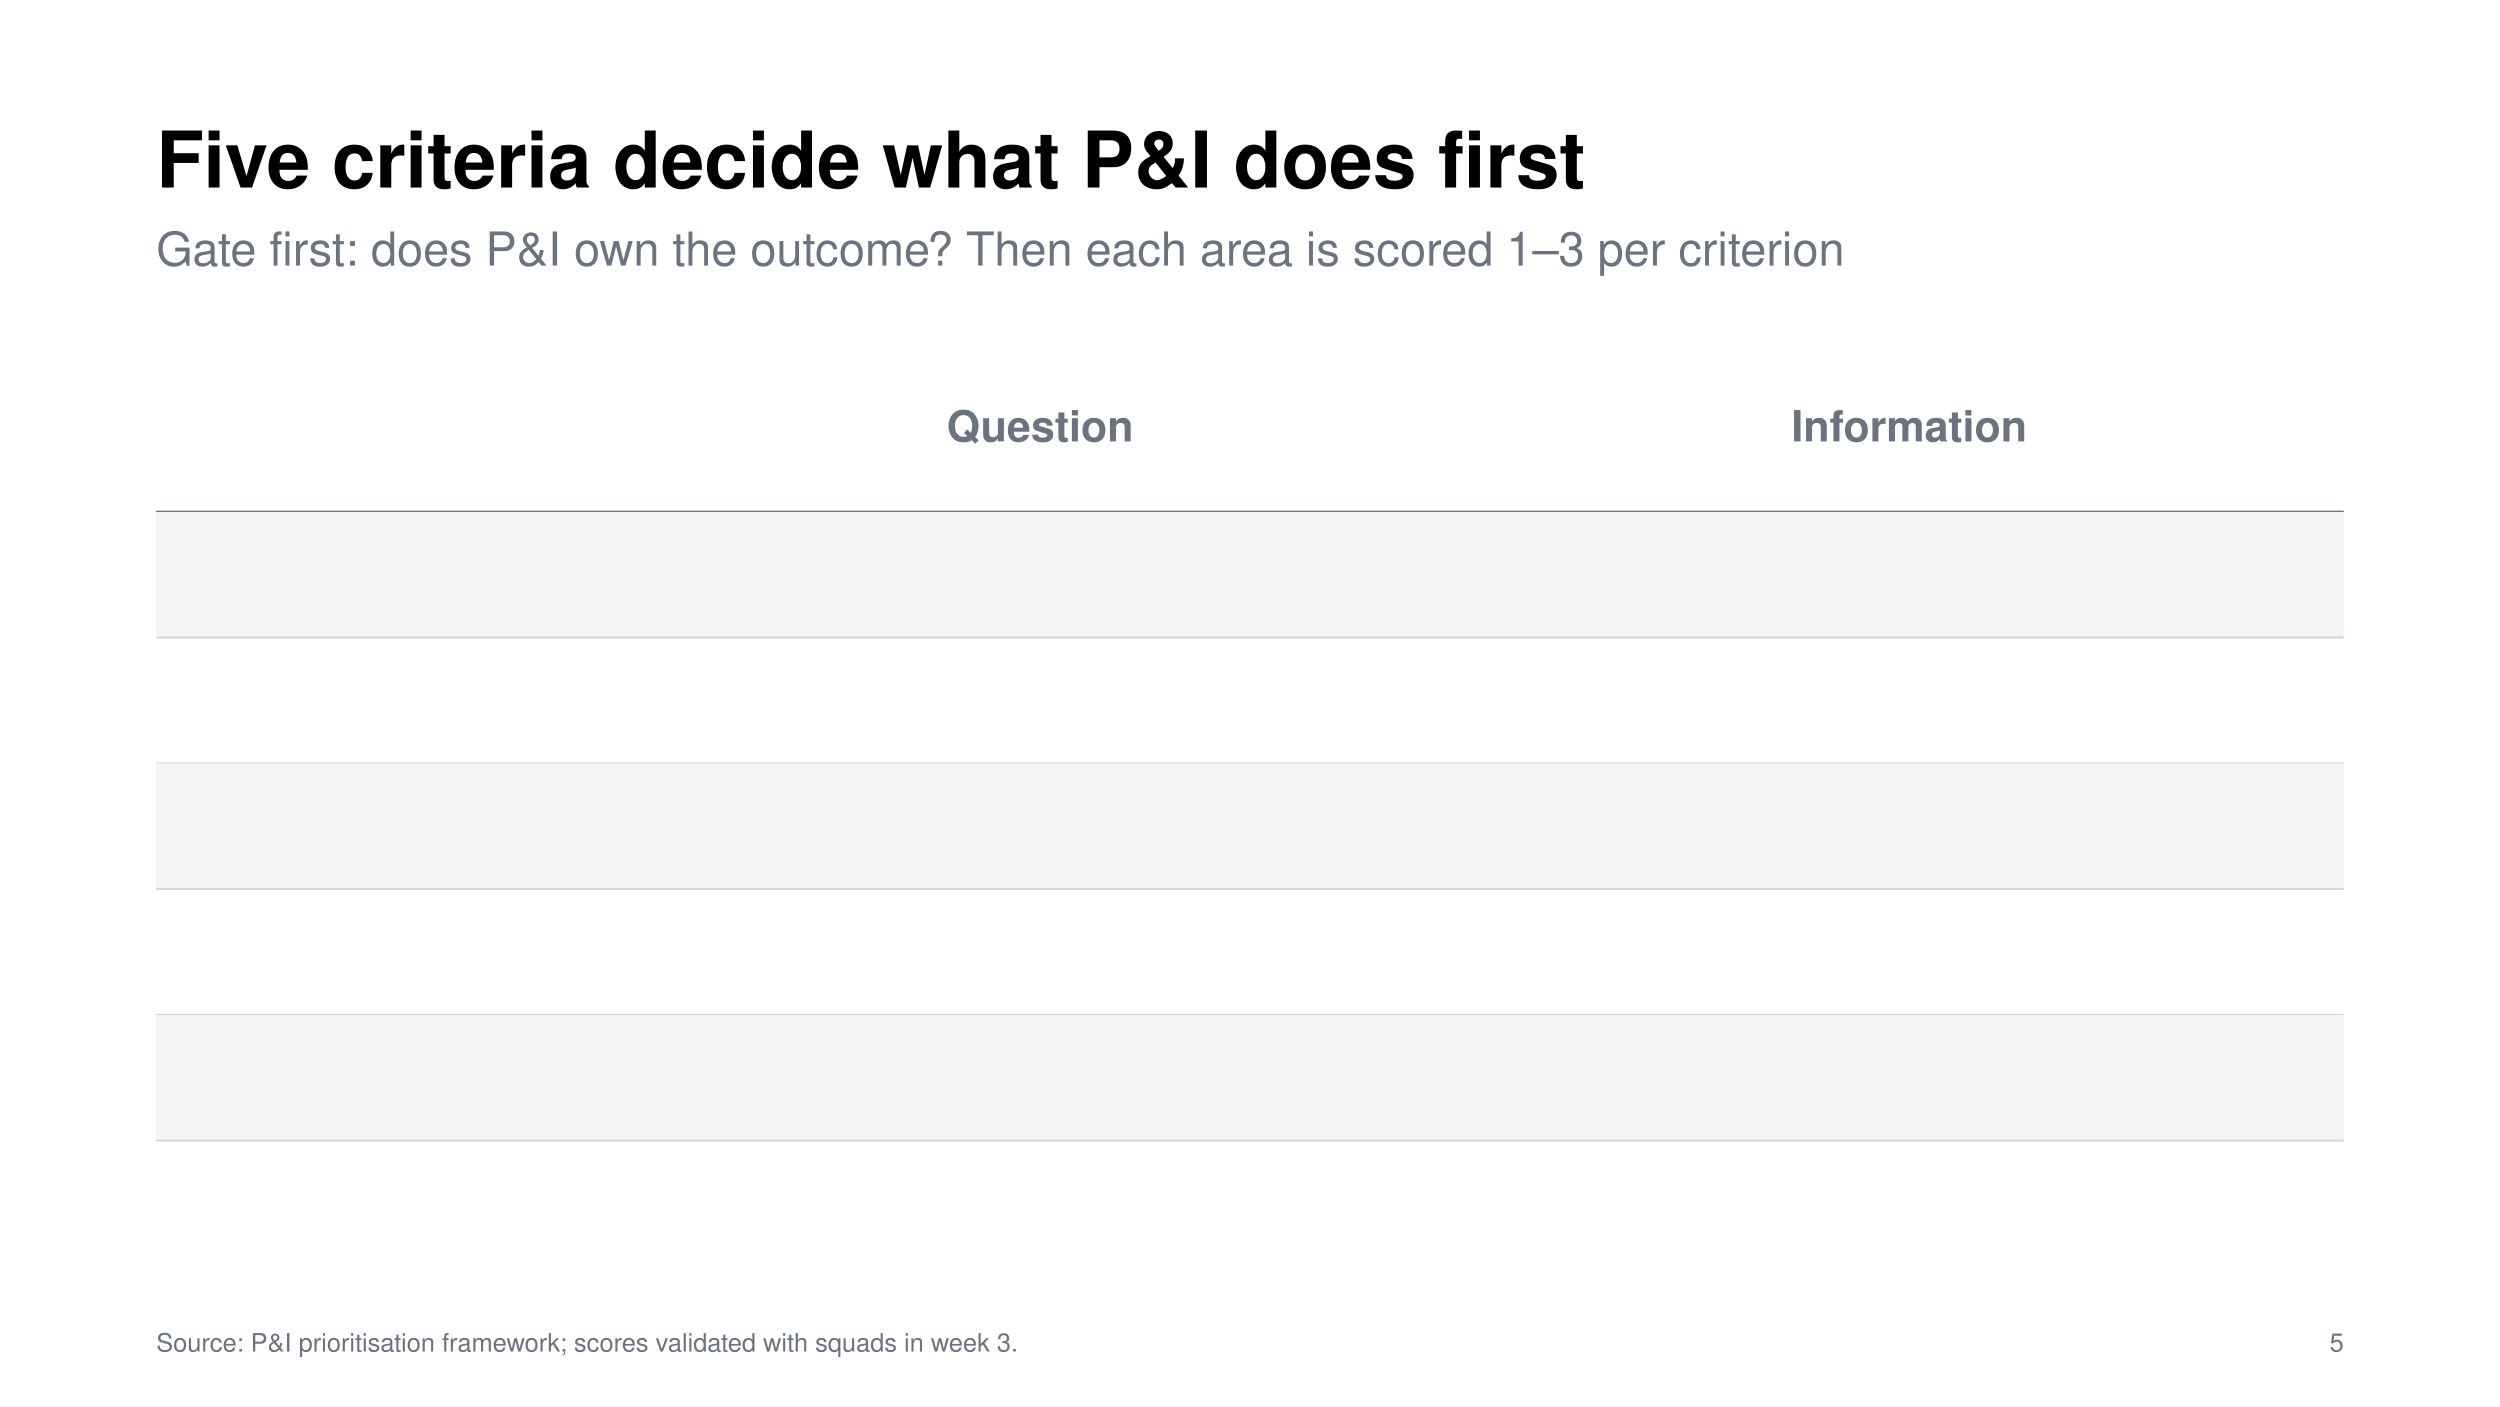
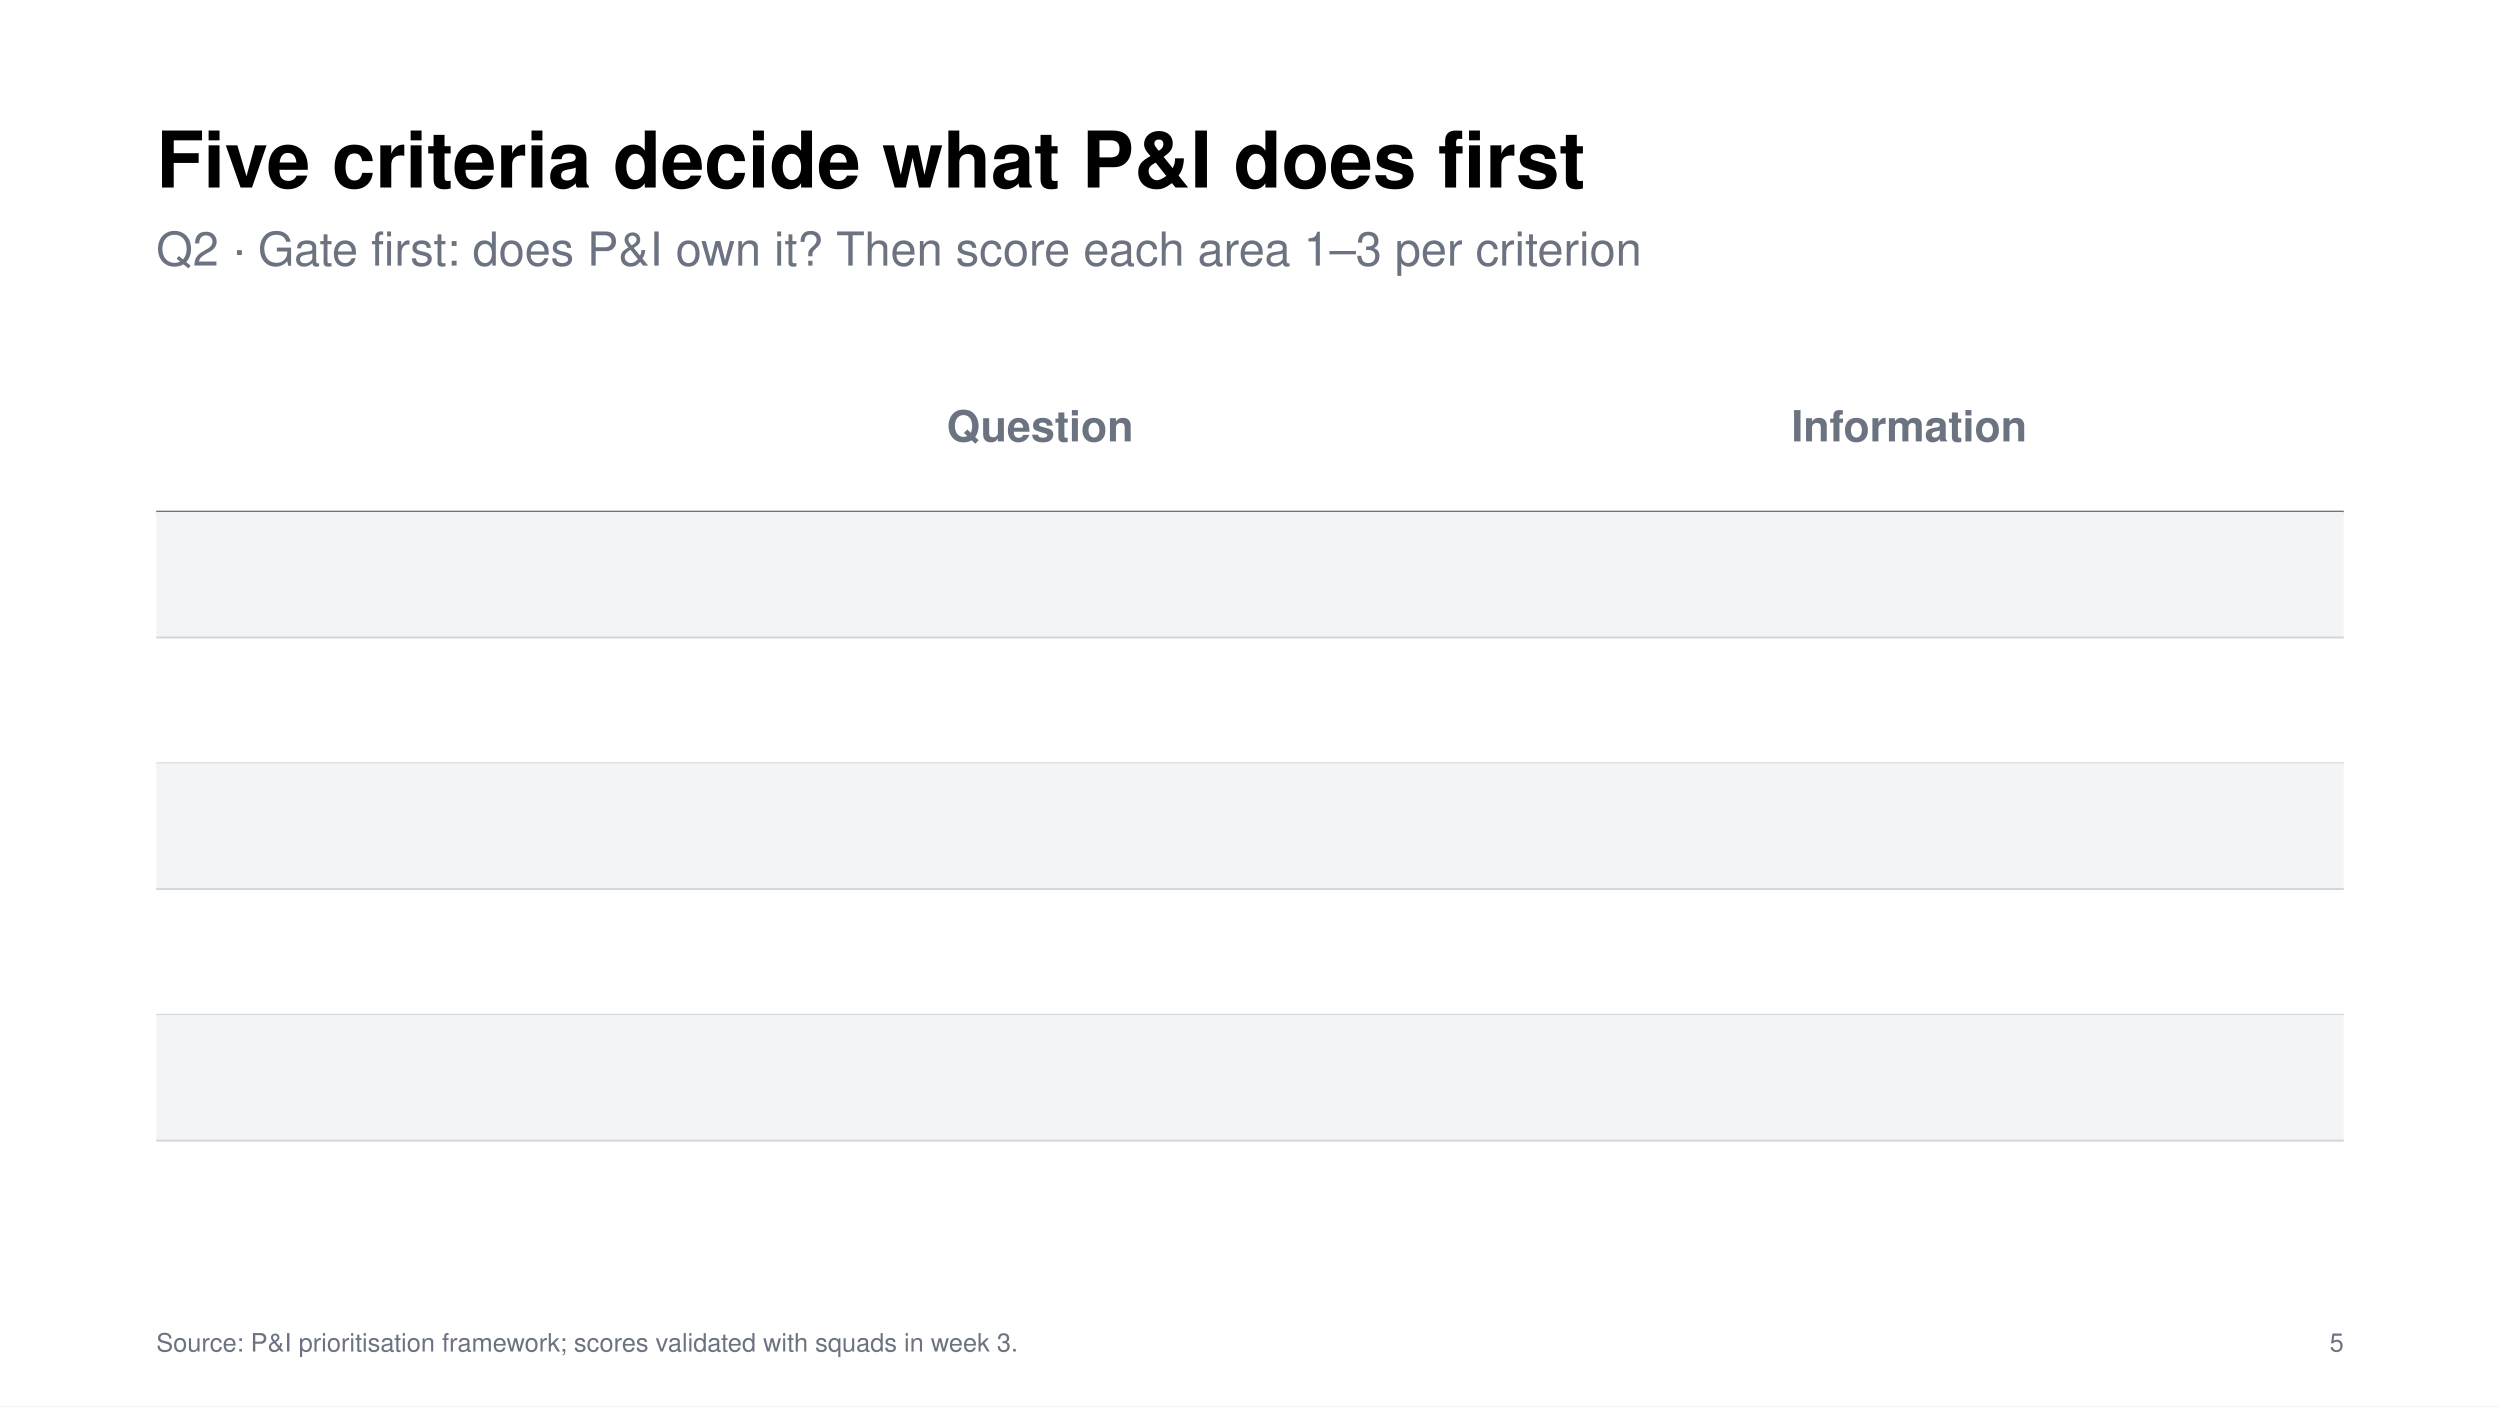
<svg xmlns="http://www.w3.org/2000/svg" viewBox="0 0 1280 720" width="1280" height="720" role="img" aria-label="Five criteria decide what P&amp;I does first">
  <rect width="1280" height="720" fill="#FFFFFF" />
  <text x="80.0" y="96.0" font-family="'Helvetica Neue', Helvetica, Arial, 'Hiragino Sans', 'Yu Gothic', 'Noto Sans JP', 'Meiryo', sans-serif" font-size="40" fill="#000000" font-weight="bold" text-anchor="start">Five criteria decide what P&amp;I does first</text>
-   <text x="80.0" y="136.0" font-family="'Helvetica Neue', Helvetica, Arial, 'Hiragino Sans', 'Yu Gothic', 'Noto Sans JP', 'Meiryo', sans-serif" font-size="24" fill="#6B7280" font-weight="normal" text-anchor="start">Gate first: does P&amp;I own the outcome? Then each area is scored 1–3 per criterion</text>
+   <text x="80.0" y="136.0" font-family="'Helvetica Neue', Helvetica, Arial, 'Hiragino Sans', 'Yu Gothic', 'Noto Sans JP', 'Meiryo', sans-serif" font-size="24" fill="#6B7280" font-weight="normal" text-anchor="start">Q2 · Gate first: does P&amp;I own it? Then score each area 1–3 per criterion</text>
  <text x="532.5" y="226.0" font-family="'Helvetica Neue', Helvetica, Arial, 'Hiragino Sans', 'Yu Gothic', 'Noto Sans JP', 'Meiryo', sans-serif" font-size="22" fill="#6B7280" font-weight="600" text-anchor="middle">Question</text>
  <text x="977.5" y="226.0" font-family="'Helvetica Neue', Helvetica, Arial, 'Hiragino Sans', 'Yu Gothic', 'Noto Sans JP', 'Meiryo', sans-serif" font-size="22" fill="#6B7280" font-weight="600" text-anchor="middle">Information</text>
  <line x1="80.0" y1="262.0" x2="1200.0" y2="262.0" stroke="#374151" />
  <rect x="80.0" y="262.0" width="1120.0" height="64.4" fill="#F3F4F6" stroke="none" />
  <text x="80.0" y="305.2" font-family="'Helvetica Neue', Helvetica, Arial, 'Hiragino Sans', 'Yu Gothic', 'Noto Sans JP', 'Meiryo', sans-serif" font-size="26" fill="#000000" font-weight="600" text-anchor="start" />
  <text x="532.5" y="303.2" font-family="'Helvetica Neue', Helvetica, Arial, 'Hiragino Sans', 'Yu Gothic', 'Noto Sans JP', 'Meiryo', sans-serif" font-size="26" fill="#374151" font-weight="normal" text-anchor="middle" />
  <text x="977.5" y="303.2" font-family="'Helvetica Neue', Helvetica, Arial, 'Hiragino Sans', 'Yu Gothic', 'Noto Sans JP', 'Meiryo', sans-serif" font-size="26" fill="#374151" font-weight="normal" text-anchor="middle" />
  <line x1="80.0" y1="326.4" x2="1200.0" y2="326.4" stroke="#D1D5DB" />
  <text x="80.0" y="369.6" font-family="'Helvetica Neue', Helvetica, Arial, 'Hiragino Sans', 'Yu Gothic', 'Noto Sans JP', 'Meiryo', sans-serif" font-size="26" fill="#000000" font-weight="600" text-anchor="start" />
  <text x="532.5" y="367.6" font-family="'Helvetica Neue', Helvetica, Arial, 'Hiragino Sans', 'Yu Gothic', 'Noto Sans JP', 'Meiryo', sans-serif" font-size="26" fill="#374151" font-weight="normal" text-anchor="middle" />
  <text x="977.5" y="367.6" font-family="'Helvetica Neue', Helvetica, Arial, 'Hiragino Sans', 'Yu Gothic', 'Noto Sans JP', 'Meiryo', sans-serif" font-size="26" fill="#374151" font-weight="normal" text-anchor="middle" />
  <line x1="80.0" y1="390.8" x2="1200.0" y2="390.8" stroke="#D1D5DB" />
  <rect x="80.0" y="390.8" width="1120.0" height="64.4" fill="#F3F4F6" stroke="none" />
  <text x="80.0" y="434.0" font-family="'Helvetica Neue', Helvetica, Arial, 'Hiragino Sans', 'Yu Gothic', 'Noto Sans JP', 'Meiryo', sans-serif" font-size="26" fill="#000000" font-weight="600" text-anchor="start" />
  <text x="532.5" y="432.0" font-family="'Helvetica Neue', Helvetica, Arial, 'Hiragino Sans', 'Yu Gothic', 'Noto Sans JP', 'Meiryo', sans-serif" font-size="26" fill="#374151" font-weight="normal" text-anchor="middle" />
  <text x="977.5" y="432.0" font-family="'Helvetica Neue', Helvetica, Arial, 'Hiragino Sans', 'Yu Gothic', 'Noto Sans JP', 'Meiryo', sans-serif" font-size="26" fill="#374151" font-weight="normal" text-anchor="middle" />
  <line x1="80.0" y1="455.2" x2="1200.0" y2="455.2" stroke="#D1D5DB" />
  <text x="80.0" y="498.4" font-family="'Helvetica Neue', Helvetica, Arial, 'Hiragino Sans', 'Yu Gothic', 'Noto Sans JP', 'Meiryo', sans-serif" font-size="26" fill="#000000" font-weight="600" text-anchor="start" />
  <text x="532.5" y="496.4" font-family="'Helvetica Neue', Helvetica, Arial, 'Hiragino Sans', 'Yu Gothic', 'Noto Sans JP', 'Meiryo', sans-serif" font-size="26" fill="#374151" font-weight="normal" text-anchor="middle" />
  <text x="977.5" y="496.4" font-family="'Helvetica Neue', Helvetica, Arial, 'Hiragino Sans', 'Yu Gothic', 'Noto Sans JP', 'Meiryo', sans-serif" font-size="26" fill="#374151" font-weight="normal" text-anchor="middle" />
  <line x1="80.0" y1="519.6" x2="1200.0" y2="519.6" stroke="#D1D5DB" />
  <rect x="80.0" y="519.6" width="1120.0" height="64.4" fill="#F3F4F6" stroke="none" />
  <text x="80.0" y="562.8" font-family="'Helvetica Neue', Helvetica, Arial, 'Hiragino Sans', 'Yu Gothic', 'Noto Sans JP', 'Meiryo', sans-serif" font-size="26" fill="#000000" font-weight="600" text-anchor="start" />
  <text x="532.5" y="560.8" font-family="'Helvetica Neue', Helvetica, Arial, 'Hiragino Sans', 'Yu Gothic', 'Noto Sans JP', 'Meiryo', sans-serif" font-size="26" fill="#374151" font-weight="normal" text-anchor="middle" />
  <text x="977.5" y="560.8" font-family="'Helvetica Neue', Helvetica, Arial, 'Hiragino Sans', 'Yu Gothic', 'Noto Sans JP', 'Meiryo', sans-serif" font-size="26" fill="#374151" font-weight="normal" text-anchor="middle" />
  <line x1="80.0" y1="584.0" x2="1200.0" y2="584.0" stroke="#D1D5DB" />
  <text x="80.0" y="630.0" font-family="'Helvetica Neue', Helvetica, Arial, 'Hiragino Sans', 'Yu Gothic', 'Noto Sans JP', 'Meiryo', sans-serif" font-size="24" fill="#15296B" font-weight="600" text-anchor="start" />
  <text x="80.0" y="692.0" font-family="'Helvetica Neue', Helvetica, Arial, 'Hiragino Sans', 'Yu Gothic', 'Noto Sans JP', 'Meiryo', sans-serif" font-size="13" fill="#6B7280" font-weight="normal" text-anchor="start">Source: P&amp;I prioritisation framework; scores validated with squads in week 3.</text>
  <text x="1200.0" y="692.0" font-family="'Helvetica Neue', Helvetica, Arial, 'Hiragino Sans', 'Yu Gothic', 'Noto Sans JP', 'Meiryo', sans-serif" font-size="13" fill="#6B7280" font-weight="normal" text-anchor="end">5</text>
</svg>
